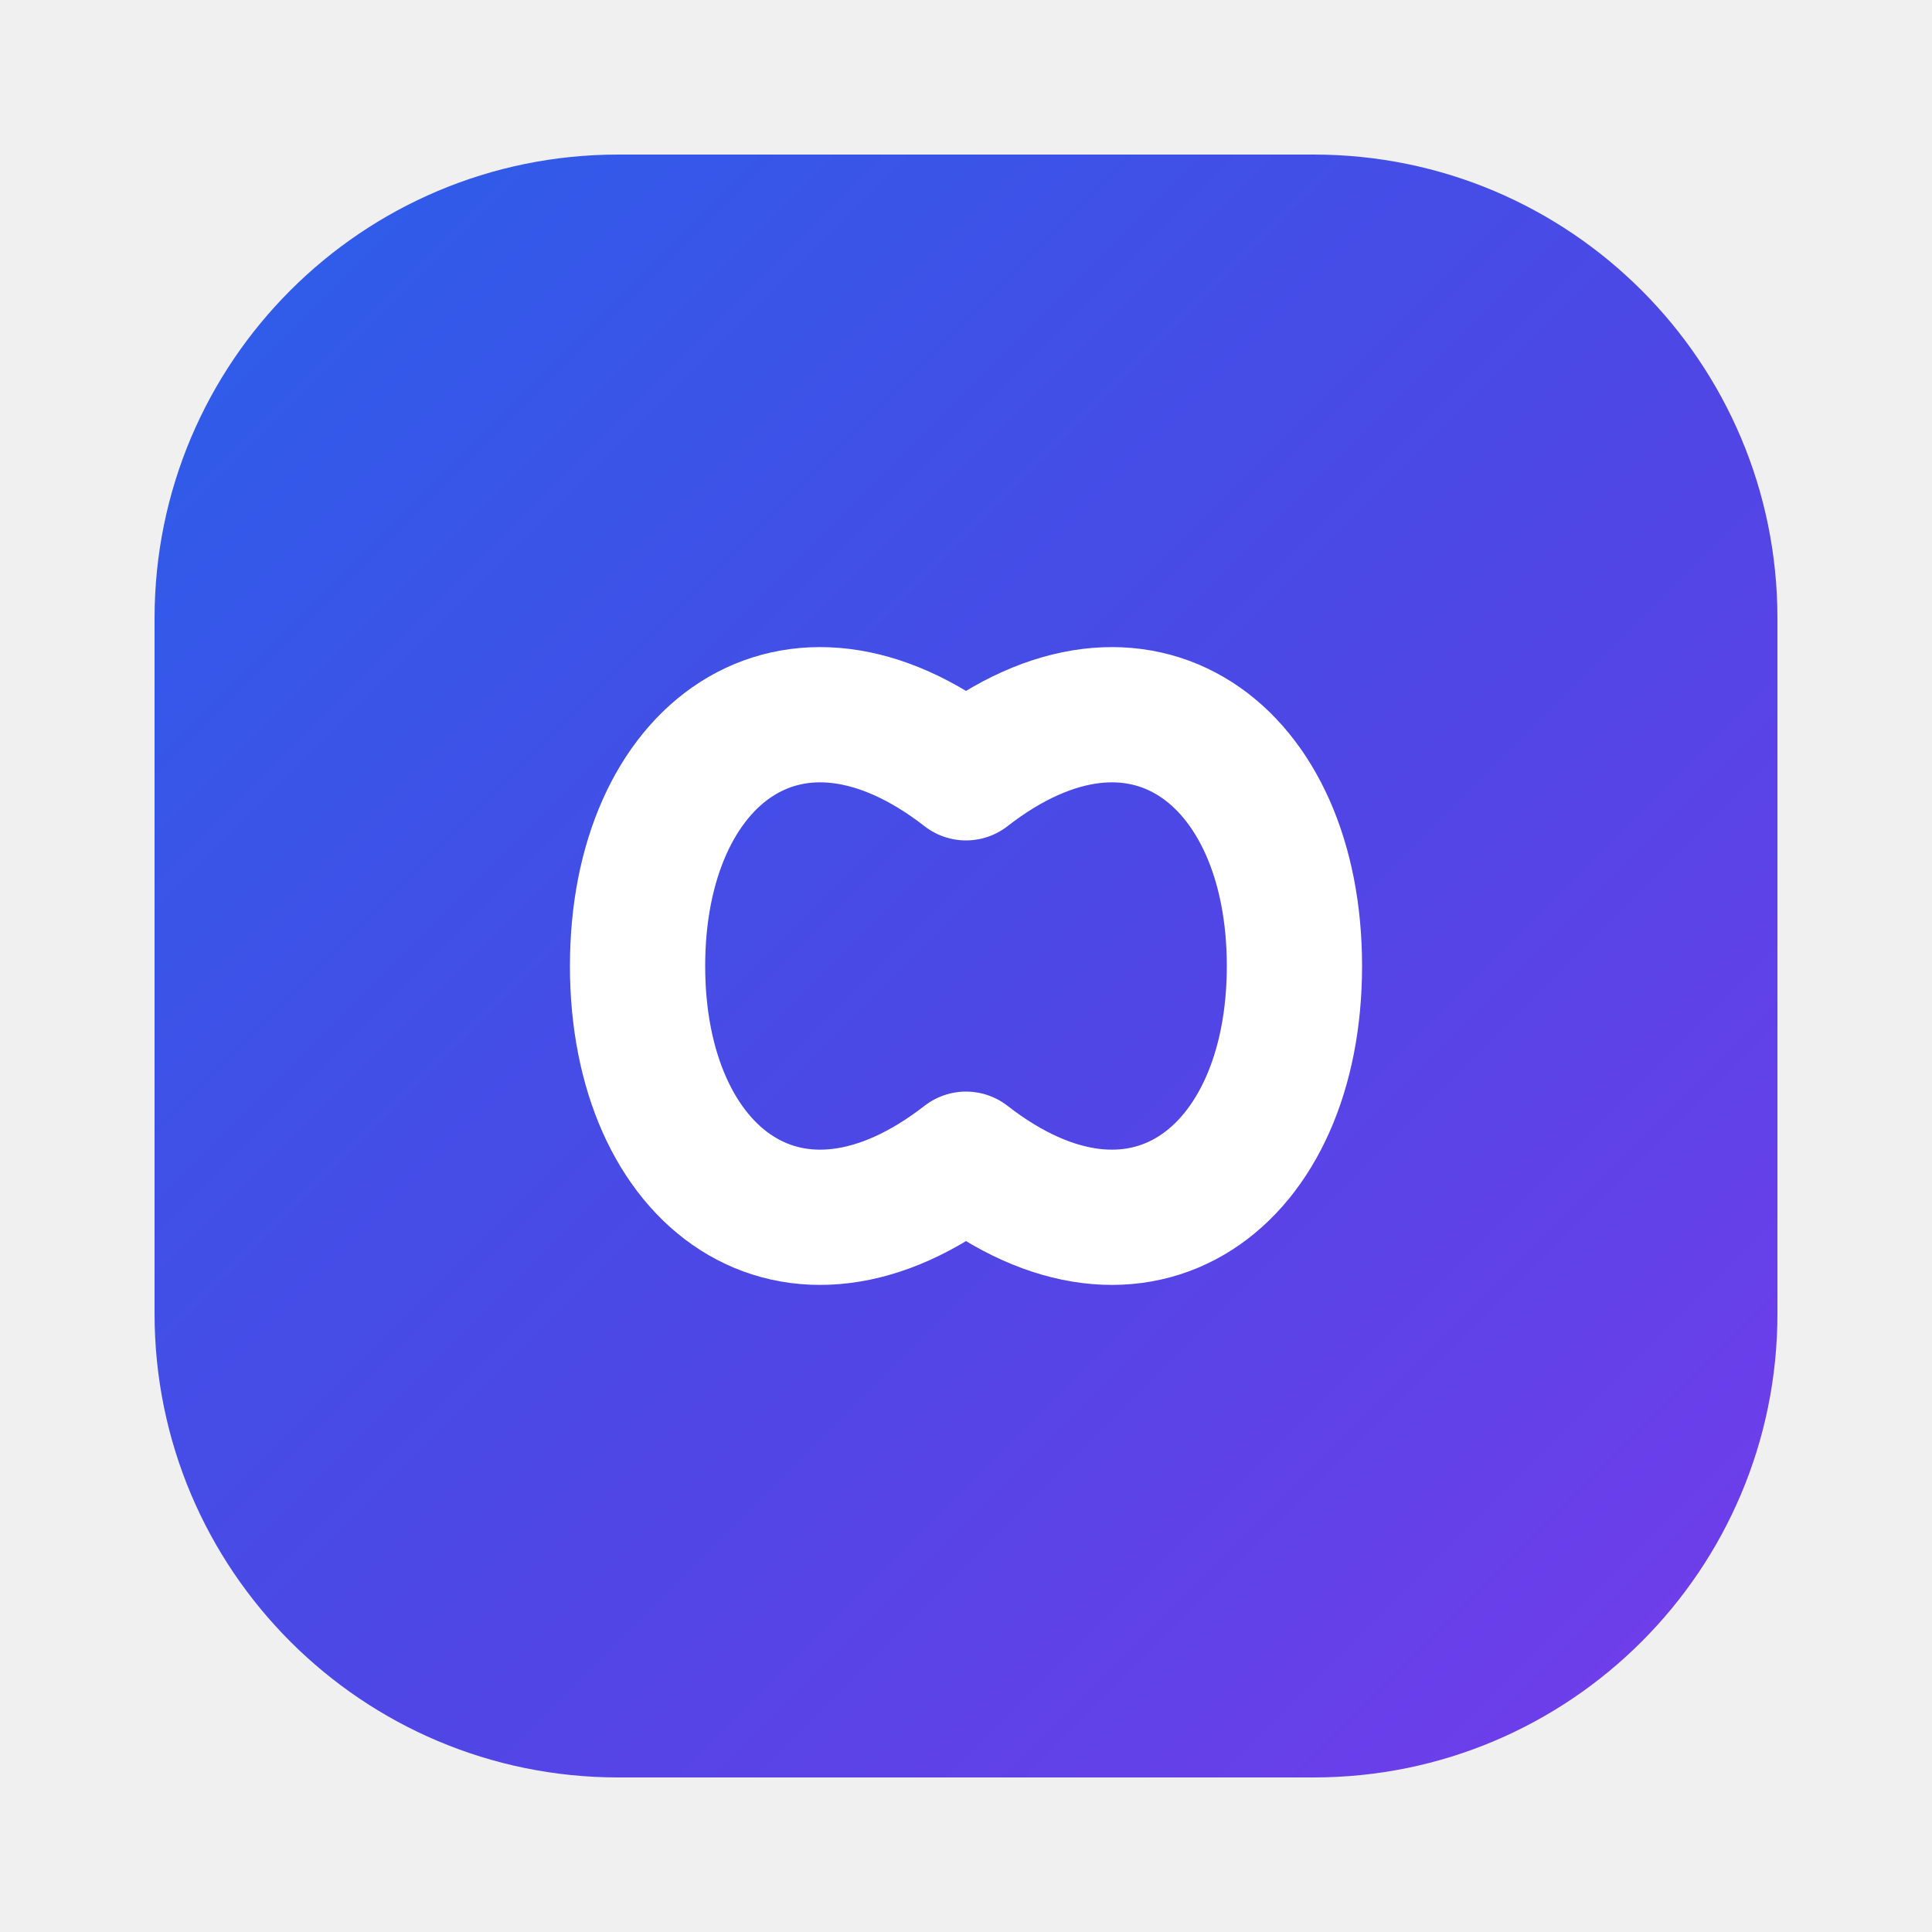
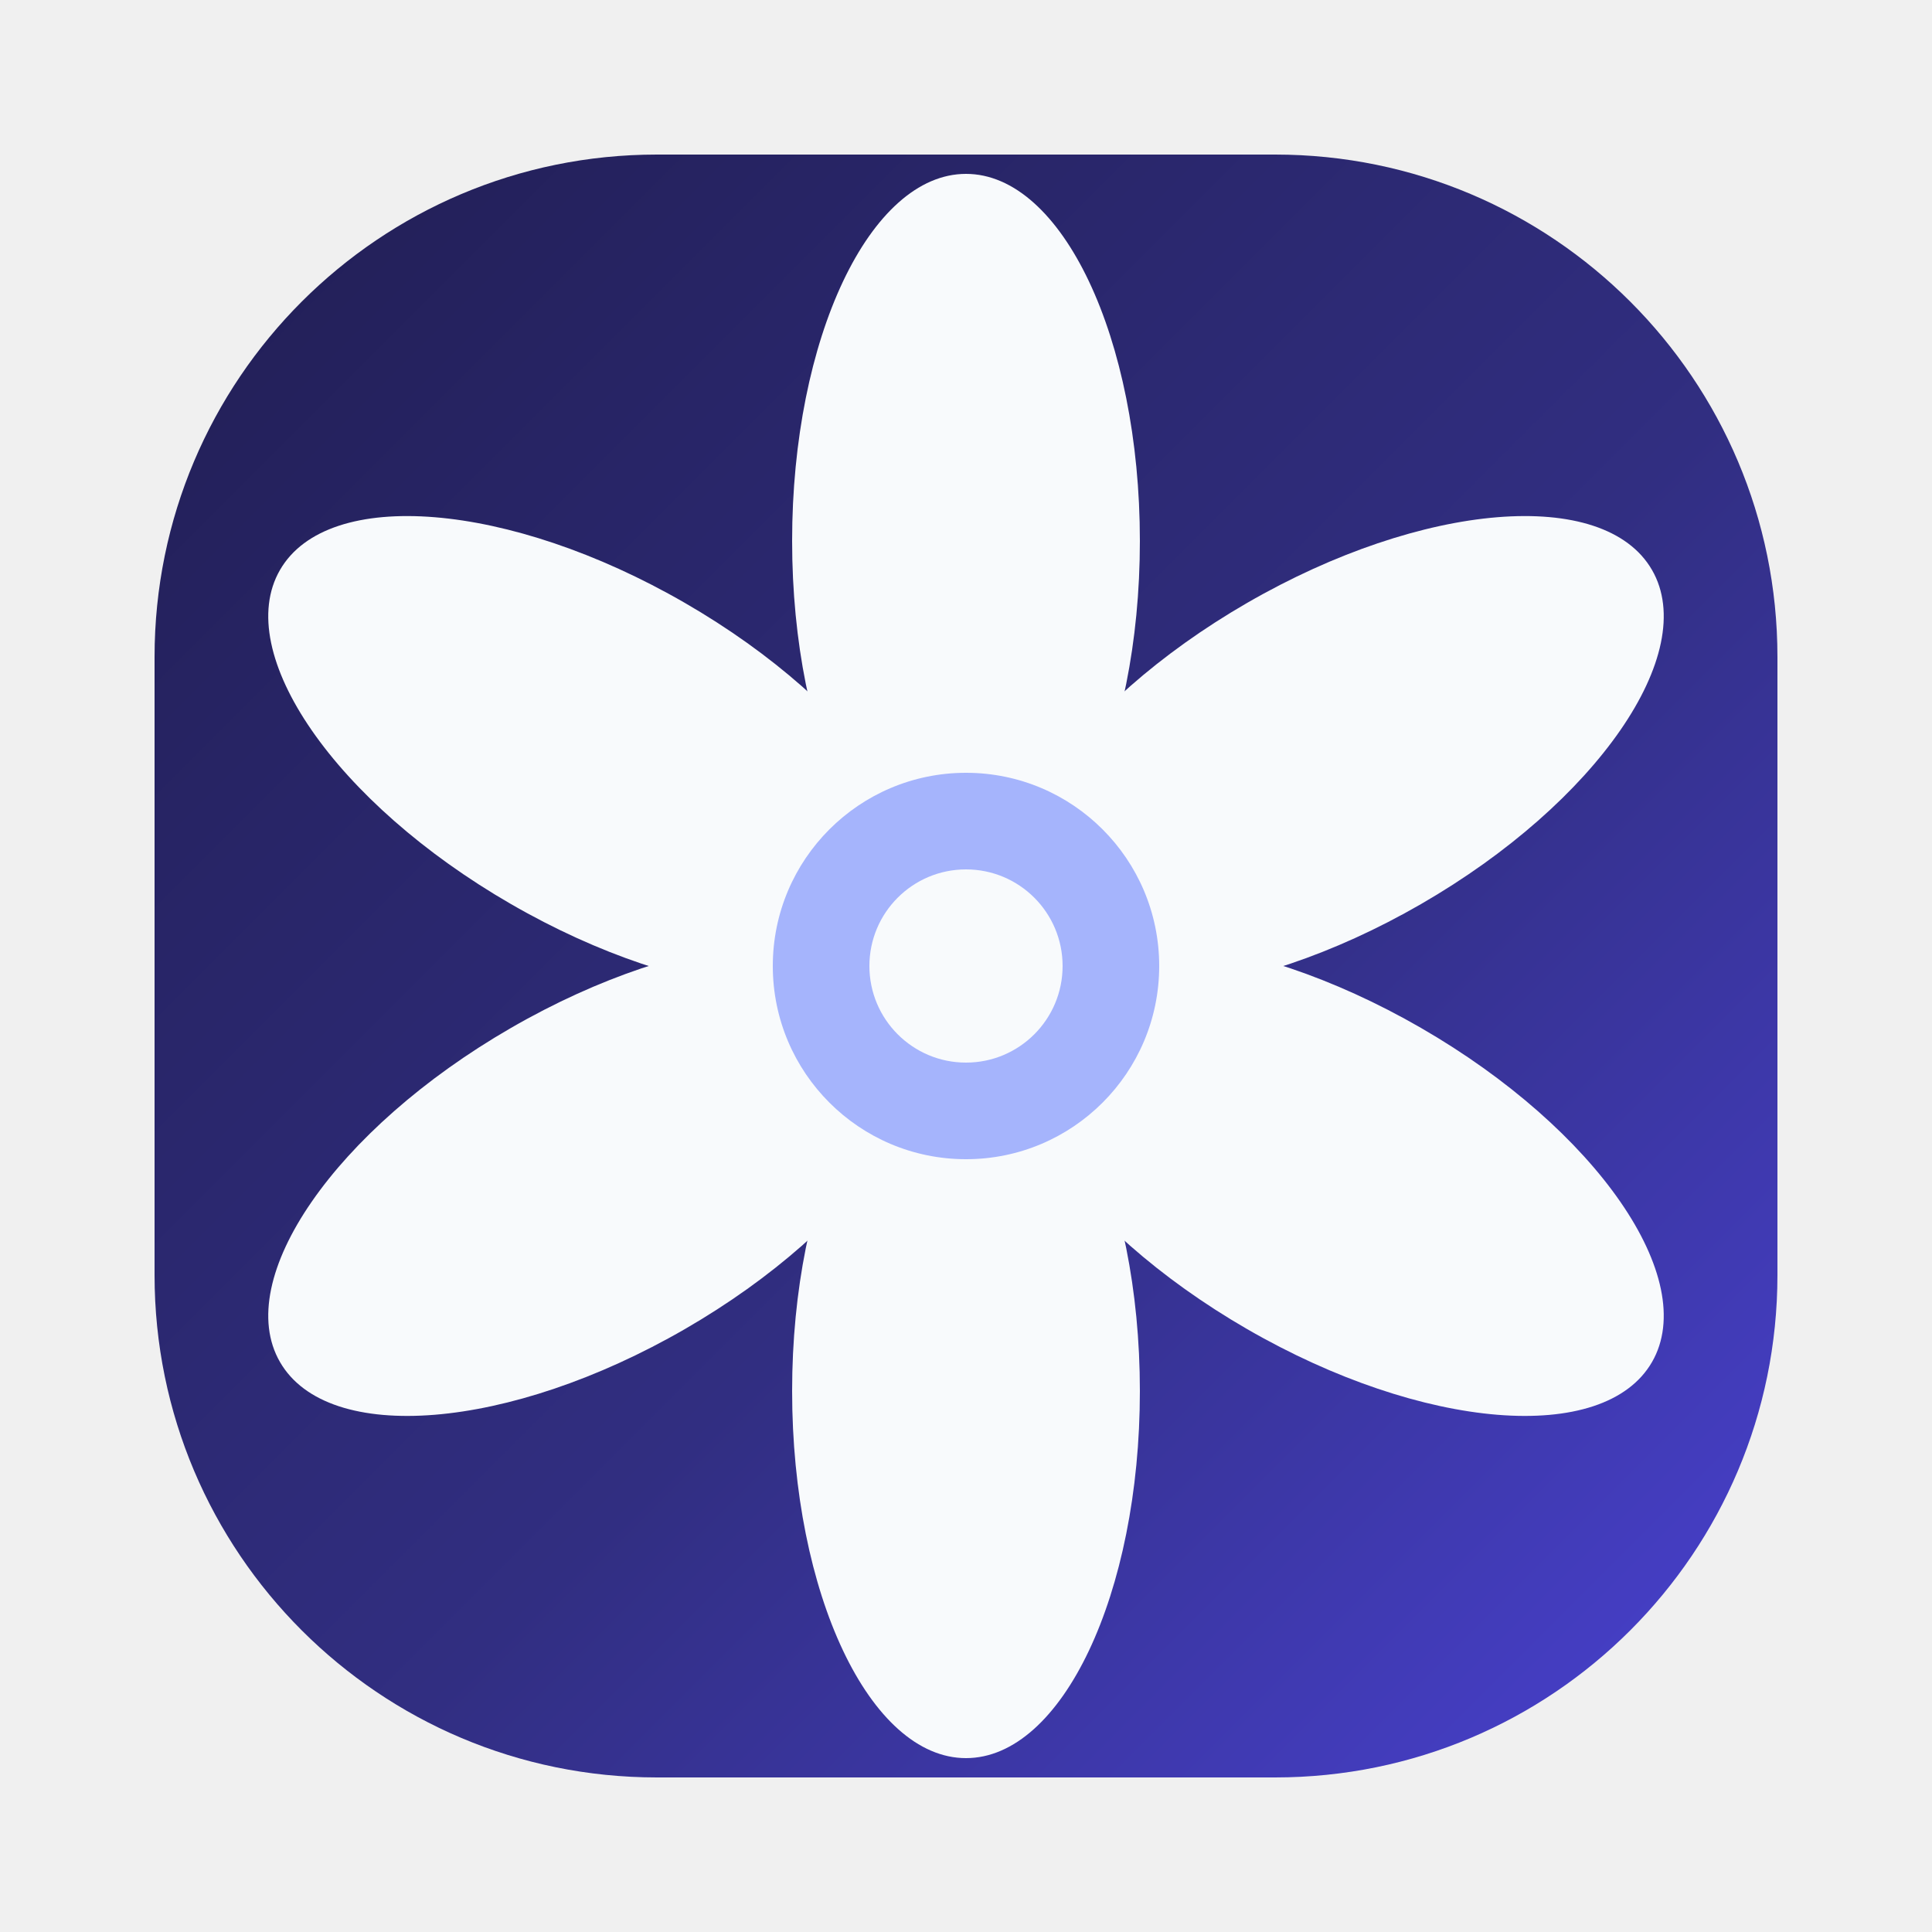
<svg xmlns="http://www.w3.org/2000/svg" viewBox="0 0 100 100" role="img" aria-label="OmniMath Pro logo">
  <defs>
-     <linearGradient id="omniGradient" x1="0" y1="0" x2="100" y2="100" gradientUnits="userSpaceOnUse">
-       <stop offset="0%" stop-color="#2563eb" />
-       <stop offset="55%" stop-color="#4f46e5" />
-       <stop offset="100%" stop-color="#7c3aed" />
+     <linearGradient id="omniBg" x1="0" y1="0" x2="100" y2="100" gradientUnits="userSpaceOnUse">
+       <stop offset="0%" stop-color="#1e1b4b" />
+       <stop offset="55%" stop-color="#312e81" />
+       <stop offset="100%" stop-color="#4f46e5" />
    </linearGradient>
  </defs>
-   <rect x="8" y="8" width="84" height="84" rx="24" fill="url(#omniGradient)" />
-   <path d="M33 50 C33 39 41 33 50 40 C59 33 67 39 67 50 C67 61 59 67 50 60 C41 67 33 61 33 50" fill="none" stroke="white" stroke-width="7" stroke-linecap="round" stroke-linejoin="round" />
+   <rect x="8" y="8" width="84" height="84" rx="26" fill="url(#omniBg)" />
+   <g transform="translate(50,50)" fill="#f8fafc">
+     <ellipse cx="0" cy="-22" rx="9" ry="19" transform="rotate(0)" />
+     <ellipse cx="0" cy="-22" rx="9" ry="19" transform="rotate(60)" />
+     <ellipse cx="0" cy="-22" rx="9" ry="19" transform="rotate(120)" />
+     <ellipse cx="0" cy="-22" rx="9" ry="19" transform="rotate(180)" />
+     <ellipse cx="0" cy="-22" rx="9" ry="19" transform="rotate(240)" />
+     <ellipse cx="0" cy="-22" rx="9" ry="19" transform="rotate(300)" />
+   </g>
+   <circle cx="50" cy="50" r="10" fill="#a5b4fc" />
+   <circle cx="50" cy="50" r="5" fill="#f8fafc" />
</svg>
